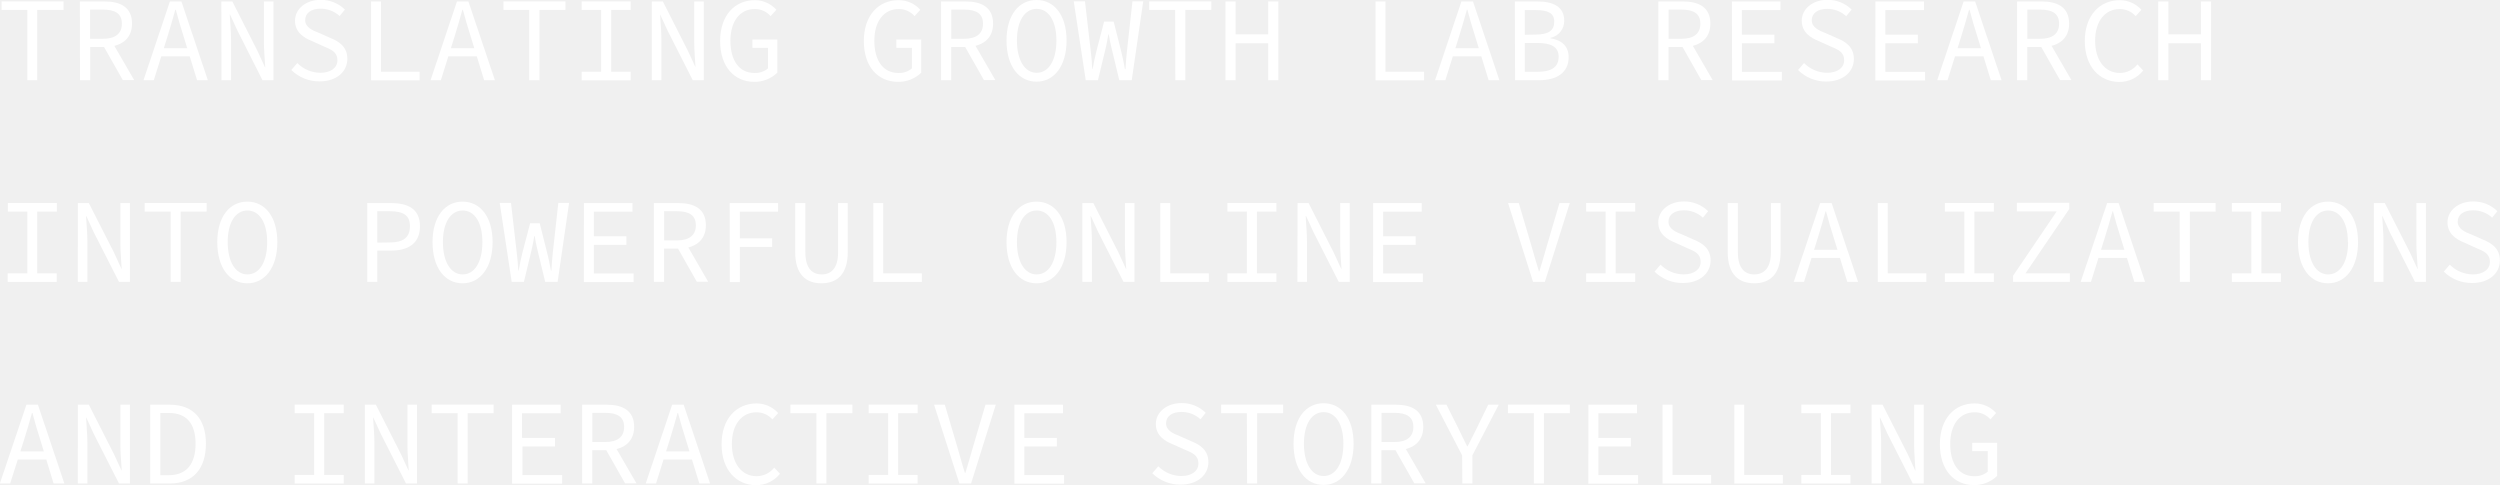
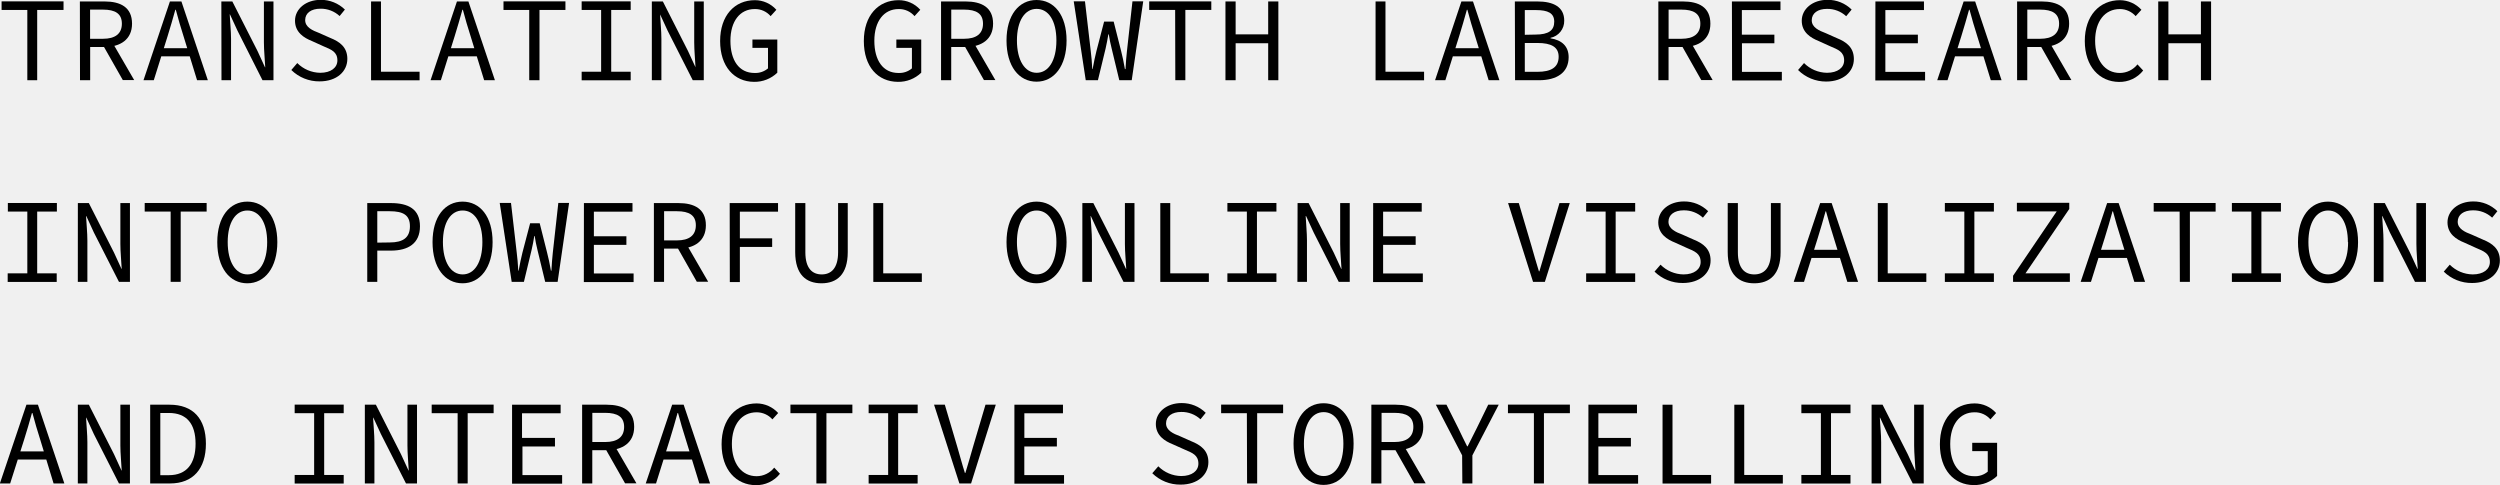
- <svg xmlns="http://www.w3.org/2000/svg" id="Layer_1" data-name="Layer 1" viewBox="0 0 582.78 113.04">
-   <defs>
-     <style>.cls-1{fill:#fff;}</style>
-   </defs>
-   <path class="cls-1" d="M382,515.76h-6v-2h14.44v2H384.3v16.38H382Z" transform="translate(-375.63 -513.44)" />
-   <path class="cls-1" d="M394.25,513.78H400c3.71,0,6.41,1.34,6.41,5.18,0,3.66-2.7,5.43-6.41,5.43h-3.35v7.75h-2.37Zm5.38,8.7c2.85,0,4.41-1.17,4.41-3.52s-1.56-3.28-4.41-3.28h-3v6.8Zm1.7,0,5.58,9.63h-2.65l-4.77-8.4Z" transform="translate(-375.63 -513.44)" />
-   <path class="cls-1" d="M415.24,513.78h2.68l6.16,18.36h-2.51l-3.15-10.24c-.64-2-1.25-4.06-1.81-6.19h-.11c-.59,2.13-1.17,4.14-1.81,6.19l-3.21,10.24h-2.4Zm-2.9,10.89h8.4v1.9h-8.4Z" transform="translate(-375.63 -513.44)" />
-   <path class="cls-1" d="M427.23,513.78h2.56l5.86,11.53,1.75,3.81h.06c-.08-1.82-.31-3.89-.31-5.82v-9.52h2.23v18.36h-2.56L431,520.61l-1.76-3.81h-.06c.09,1.88.31,3.84.31,5.74v9.6h-2.23Z" transform="translate(-375.63 -513.44)" />
-   <path class="cls-1" d="M443.54,529.76l1.39-1.62a7.68,7.68,0,0,0,5.35,2.27c2.51,0,4-1.21,4-2.89,0-2-1.42-2.52-3.26-3.3L448.33,523c-1.81-.72-3.93-2-3.93-4.73s2.51-4.87,6-4.87a8,8,0,0,1,5.63,2.27l-1.23,1.51a6.43,6.43,0,0,0-4.49-1.71c-2.12,0-3.54,1-3.54,2.66s1.7,2.41,3.26,3l2.57,1.14c2.26.9,4,2.19,4,4.9,0,2.92-2.45,5.24-6.47,5.24A9.24,9.24,0,0,1,443.54,529.76Z" transform="translate(-375.63 -513.44)" />
-   <path class="cls-1" d="M462.13,513.78h2.31v16.38h9v2H462.13Z" transform="translate(-375.63 -513.44)" />
-   <path class="cls-1" d="M482.15,513.78h2.67L491,532.14h-2.51l-3.15-10.24c-.64-2-1.25-4.06-1.81-6.19h-.11c-.59,2.13-1.17,4.14-1.81,6.19l-3.21,10.24H476Zm-2.9,10.89h8.39v1.9h-8.39Z" transform="translate(-375.63 -513.44)" />
-   <path class="cls-1" d="M499,515.76H493v-2h14.44v2h-6.05v16.38H499Z" transform="translate(-375.63 -513.44)" />
-   <path class="cls-1" d="M511.22,530.16h4.54v-14.4h-4.54v-2h11.43v2h-4.54v14.4h4.54v2H511.22Z" transform="translate(-375.63 -513.44)" />
-   <path class="cls-1" d="M527.58,513.78h2.57L536,525.31l1.76,3.81h0c-.08-1.82-.3-3.89-.3-5.82v-9.52h2.23v18.36h-2.57l-5.85-11.53-1.76-3.81h0c.08,1.88.3,3.84.3,5.74v9.6h-2.23Z" transform="translate(-375.63 -513.44)" />
-   <path class="cls-1" d="M543.5,523c0-5.94,3.37-9.52,8.11-9.52a6.72,6.72,0,0,1,5,2.24l-1.34,1.48a4.75,4.75,0,0,0-3.71-1.65c-3.43,0-5.66,2.83-5.66,7.39s2,7.51,5.61,7.51a4.52,4.52,0,0,0,3.15-1.07v-4.78h-3.63v-1.94h5.8v7.73a7.64,7.64,0,0,1-5.46,2.13C546.82,532.48,543.5,529,543.5,523Z" transform="translate(-375.63 -513.44)" />
-   <path class="cls-1" d="M577,523c0-5.94,3.37-9.52,8.11-9.52a6.72,6.72,0,0,1,5.05,2.24l-1.34,1.48a4.75,4.75,0,0,0-3.71-1.65c-3.42,0-5.66,2.83-5.66,7.39s2,7.51,5.61,7.51a4.52,4.52,0,0,0,3.15-1.07v-4.78h-3.63v-1.94h5.8v7.73a7.64,7.64,0,0,1-5.46,2.13C580.27,532.48,577,529,577,523Z" transform="translate(-375.63 -513.44)" />
-   <path class="cls-1" d="M595,513.78h5.71c3.71,0,6.42,1.34,6.42,5.18,0,3.66-2.71,5.43-6.42,5.43h-3.34v7.75H595Zm5.38,8.7c2.84,0,4.4-1.17,4.4-3.52s-1.56-3.28-4.4-3.28h-3v6.8Zm1.7,0,5.58,9.63H605l-4.77-8.4Z" transform="translate(-375.63 -513.44)" />
-   <path class="cls-1" d="M610.26,522.88c0-5.94,2.9-9.44,7-9.44s7,3.5,7,9.44-2.9,9.6-7,9.6S610.26,528.9,610.26,522.88Zm11.63,0c0-4.62-1.84-7.37-4.6-7.37s-4.6,2.75-4.6,7.37,1.84,7.53,4.6,7.53S621.89,527.58,621.89,522.88Z" transform="translate(-375.63 -513.44)" />
-   <path class="cls-1" d="M625.93,513.75h2.62l1.34,11.53c.17,1.54.28,2.44.36,4.26h.08c.34-1.82.53-2.72.9-4.23l1.78-6.83h2.23l1.73,6.83c.39,1.51.56,2.41.89,4.23H638c.11-1.82.17-2.72.34-4.23l1.28-11.56h2.51l-2.68,18.39h-2.9l-1.78-7.39c-.28-1.12-.5-2.18-.67-3.3H634c-.2,1.12-.37,2.18-.64,3.3l-1.79,7.39h-2.84Z" transform="translate(-375.63 -513.44)" />
-   <path class="cls-1" d="M649.57,515.76h-6.05v-2H658v2h-6.05v16.38h-2.34Z" transform="translate(-375.63 -513.44)" />
-   <path class="cls-1" d="M661.3,513.78h2.37v7.67h7.59v-7.67h2.37v18.36h-2.37v-8.62h-7.59v8.62H661.3Z" transform="translate(-375.63 -513.44)" />
-   <path class="cls-1" d="M696.29,513.78h2.31v16.38h9v2H696.29Z" transform="translate(-375.63 -513.44)" />
-   <path class="cls-1" d="M716.3,513.78H719l6.16,18.36h-2.51l-3.15-10.24c-.64-2-1.25-4.06-1.81-6.19h-.11c-.59,2.13-1.17,4.14-1.81,6.19l-3.21,10.24h-2.4Zm-2.9,10.89h8.4v1.9h-8.4Z" transform="translate(-375.63 -513.44)" />
-   <path class="cls-1" d="M728.76,513.78H734c3.74,0,6.27,1.26,6.27,4.48a4,4,0,0,1-3.2,4v.11c2.67.42,4.23,1.88,4.23,4.4,0,3.61-2.79,5.37-6.88,5.37h-5.61Zm4.8,7.72c3.12,0,4.38-1,4.38-3s-1.45-2.71-4.27-2.71h-2.59v5.76Zm.47,8.68c3.13,0,4.94-1,4.94-3.52,0-2.27-1.73-3.2-4.94-3.2h-2.95v6.72Z" transform="translate(-375.63 -513.44)" />
-   <path class="cls-1" d="M762.21,513.78h5.72c3.71,0,6.41,1.34,6.41,5.18,0,3.66-2.7,5.43-6.41,5.43h-3.34v7.75h-2.38Zm5.39,8.7c2.84,0,4.4-1.17,4.4-3.52s-1.56-3.28-4.4-3.28h-3v6.8Zm1.7,0,5.57,9.63h-2.65l-4.76-8.4Z" transform="translate(-375.63 -513.44)" />
-   <path class="cls-1" d="M779.36,513.78h11.32v2h-9v5.74h7.58v2H781.7v6.67H791v2h-11.6Z" transform="translate(-375.63 -513.44)" />
-   <path class="cls-1" d="M794.78,529.76l1.39-1.62a7.68,7.68,0,0,0,5.35,2.27c2.51,0,4-1.21,4-2.89,0-2-1.42-2.52-3.26-3.3L799.57,523c-1.81-.72-3.93-2-3.93-4.73s2.51-4.87,6-4.87a7.91,7.91,0,0,1,5.63,2.27L806,517.22a6.43,6.43,0,0,0-4.49-1.71c-2.12,0-3.54,1-3.54,2.66s1.7,2.41,3.26,3l2.56,1.14c2.26.9,4,2.19,4,4.9,0,2.92-2.46,5.24-6.47,5.24A9.22,9.22,0,0,1,794.78,529.76Z" transform="translate(-375.63 -513.44)" />
-   <path class="cls-1" d="M812.81,513.78h11.32v2h-9v5.74h7.58v2h-7.58v6.67h9.26v2h-11.6Z" transform="translate(-375.63 -513.44)" />
-   <path class="cls-1" d="M833.38,513.78h2.68l6.16,18.36h-2.51l-3.15-10.24c-.64-2-1.25-4.06-1.81-6.19h-.11c-.59,2.13-1.17,4.14-1.81,6.19l-3.21,10.24h-2.4Zm-2.9,10.89h8.4v1.9h-8.4Z" transform="translate(-375.63 -513.44)" />
-   <path class="cls-1" d="M845.84,513.78h5.72c3.71,0,6.41,1.34,6.41,5.18,0,3.66-2.7,5.43-6.41,5.43h-3.35v7.75h-2.37Zm5.38,8.7c2.85,0,4.41-1.17,4.41-3.52s-1.56-3.28-4.41-3.28h-3v6.8Zm1.7,0,5.58,9.63h-2.65l-4.77-8.4Z" transform="translate(-375.63 -513.44)" />
-   <path class="cls-1" d="M861.62,523c0-5.91,3.43-9.52,8.2-9.52a6.84,6.84,0,0,1,5,2.24l-1.34,1.48a4.93,4.93,0,0,0-3.68-1.65c-3.49,0-5.77,2.83-5.77,7.39s2.28,7.51,5.77,7.51a5.28,5.28,0,0,0,4.1-2l1.33,1.43a7,7,0,0,1-5.66,2.66C865.08,532.48,861.62,529,861.62,523Z" transform="translate(-375.63 -513.44)" />
-   <path class="cls-1" d="M878.74,513.78h2.37v7.67h7.58v-7.67h2.37v18.36h-2.37v-8.62h-7.58v8.62h-2.37Z" transform="translate(-375.63 -513.44)" />
-   <path class="cls-1" d="M377.42,577.16H382v-14.4h-4.54v-2h11.43v2H384.3v14.4h4.55v2H377.42Z" transform="translate(-375.63 -513.44)" />
-   <path class="cls-1" d="M393.78,560.78h2.56l5.86,11.53,1.75,3.81H404c-.08-1.82-.31-3.89-.31-5.82v-9.52h2.23v18.36h-2.56l-5.86-11.53-1.75-3.81h-.06c.09,1.88.31,3.84.31,5.74v9.6h-2.23Z" transform="translate(-375.63 -513.44)" />
-   <path class="cls-1" d="M415.41,562.76h-6.05v-2H423.8v2h-6.05v16.38h-2.34Z" transform="translate(-375.63 -513.44)" />
-   <path class="cls-1" d="M426.28,569.88c0-5.94,2.9-9.44,7-9.44s7,3.5,7,9.44-2.9,9.6-7,9.6S426.28,575.9,426.28,569.88Zm11.63,0c0-4.62-1.84-7.37-4.6-7.37s-4.6,2.75-4.6,7.37,1.84,7.53,4.6,7.53S437.91,574.58,437.91,569.88Z" transform="translate(-375.63 -513.44)" />
-   <path class="cls-1" d="M461.24,560.78h5.52c4,0,6.77,1.37,6.77,5.4s-2.76,5.68-6.77,5.68h-3.18v7.28h-2.34Zm5.24,9.18c3.18,0,4.71-1.18,4.71-3.78s-1.56-3.5-4.71-3.5h-2.9V570Z" transform="translate(-375.63 -513.44)" />
-   <path class="cls-1" d="M476.46,569.88c0-5.94,2.9-9.44,7-9.44s7,3.5,7,9.44-2.9,9.6-7,9.6S476.46,575.9,476.46,569.88Zm11.62,0c0-4.62-1.84-7.37-4.6-7.37s-4.6,2.75-4.6,7.37,1.84,7.53,4.6,7.53S488.08,574.58,488.08,569.88Z" transform="translate(-375.63 -513.44)" />
-   <path class="cls-1" d="M492.12,560.75h2.63l1.33,11.53c.17,1.54.28,2.44.37,4.26h.08c.33-1.82.53-2.72.89-4.23l1.79-6.83h2.23l1.72,6.83c.4,1.51.56,2.41.9,4.23h.11c.11-1.82.17-2.72.33-4.23l1.28-11.56h2.51l-2.67,18.39h-2.9l-1.79-7.39c-.27-1.12-.5-2.18-.66-3.3h-.09c-.19,1.12-.36,2.18-.64,3.3l-1.78,7.39h-2.85Z" transform="translate(-375.63 -513.44)" />
-   <path class="cls-1" d="M511.75,560.78h11.32v2h-9v5.74h7.58v2h-7.58v6.67h9.26v2h-11.6Z" transform="translate(-375.63 -513.44)" />
-   <path class="cls-1" d="M528.06,560.78h5.71c3.71,0,6.41,1.34,6.41,5.18,0,3.66-2.7,5.43-6.41,5.43h-3.34v7.75h-2.37Zm5.38,8.7c2.84,0,4.4-1.17,4.4-3.52s-1.56-3.28-4.4-3.28h-3v6.8Zm1.7,0,5.57,9.63h-2.65l-4.76-8.4Z" transform="translate(-375.63 -513.44)" />
-   <path class="cls-1" d="M545.73,560.78H557v2h-8.9V569h7.53v2h-7.53v8.2h-2.34Z" transform="translate(-375.63 -513.44)" />
-   <path class="cls-1" d="M561,572.2V560.78h2.37v11.48c0,3.78,1.65,5.15,3.82,5.15S571,576,571,572.26V560.78h2.25V572.2c0,5.26-2.56,7.28-6.13,7.28S561,577.46,561,572.2Z" transform="translate(-375.63 -513.44)" />
-   <path class="cls-1" d="M579.21,560.78h2.31v16.38h9v2H579.21Z" transform="translate(-375.63 -513.44)" />
-   <path class="cls-1" d="M610.26,569.88c0-5.94,2.9-9.44,7-9.44s7,3.5,7,9.44-2.9,9.6-7,9.6S610.26,575.9,610.26,569.88Zm11.63,0c0-4.62-1.84-7.37-4.6-7.37s-4.6,2.75-4.6,7.37,1.84,7.53,4.6,7.53S621.89,574.58,621.89,569.88Z" transform="translate(-375.63 -513.44)" />
-   <path class="cls-1" d="M627.94,560.78h2.56l5.86,11.53,1.75,3.81h.06c-.09-1.82-.31-3.89-.31-5.82v-9.52h2.23v18.36h-2.56l-5.86-11.53-1.75-3.81h-.06c.08,1.88.31,3.84.31,5.74v9.6h-2.23Z" transform="translate(-375.63 -513.44)" />
-   <path class="cls-1" d="M646.11,560.78h2.32v16.38h9v2H646.11Z" transform="translate(-375.63 -513.44)" />
-   <path class="cls-1" d="M661.75,577.16h4.54v-14.4h-4.54v-2h11.43v2h-4.54v14.4h4.54v2H661.75Z" transform="translate(-375.63 -513.44)" />
-   <path class="cls-1" d="M678.11,560.78h2.57l5.85,11.53,1.76,3.81h.06c-.09-1.82-.31-3.89-.31-5.82v-9.52h2.23v18.36H687.7l-5.85-11.53-1.76-3.81H680c.08,1.88.3,3.84.3,5.74v9.6h-2.23Z" transform="translate(-375.63 -513.44)" />
-   <path class="cls-1" d="M695.73,560.78h11.32v2h-9v5.74h7.59v2h-7.59v6.67h9.26v2h-11.6Z" transform="translate(-375.63 -513.44)" />
-   <path class="cls-1" d="M727.18,560.78h2.5l2.93,9.91c.64,2.15,1.09,3.92,1.76,6h.11c.67-2.13,1.14-3.9,1.76-6l2.92-9.91h2.4l-5.8,18.36H733Z" transform="translate(-375.63 -513.44)" />
-   <path class="cls-1" d="M745.38,577.16h4.54v-14.4h-4.54v-2h11.43v2h-4.55v14.4h4.55v2H745.38Z" transform="translate(-375.63 -513.44)" />
-   <path class="cls-1" d="M761.32,576.76l1.4-1.62a7.68,7.68,0,0,0,5.35,2.27c2.51,0,4-1.21,4-2.89,0-2-1.42-2.52-3.26-3.3L766.12,570c-1.81-.72-3.93-2-3.93-4.73s2.51-4.87,6-4.87a7.93,7.93,0,0,1,5.63,2.27l-1.22,1.51a6.45,6.45,0,0,0-4.49-1.71c-2.12,0-3.54,1-3.54,2.66s1.7,2.41,3.26,3l2.56,1.14c2.26.9,4,2.19,4,4.9,0,2.92-2.46,5.24-6.47,5.24A9.26,9.26,0,0,1,761.32,576.76Z" transform="translate(-375.63 -513.44)" />
-   <path class="cls-1" d="M778.38,572.2V560.78h2.37v11.48c0,3.78,1.65,5.15,3.82,5.15s3.88-1.37,3.88-5.15V560.78h2.26V572.2c0,5.26-2.57,7.28-6.14,7.28S778.38,577.46,778.38,572.2Z" transform="translate(-375.63 -513.44)" />
-   <path class="cls-1" d="M799.93,560.78h2.68l6.16,18.36h-2.51l-3.15-10.24c-.64-2-1.25-4.06-1.81-6.19h-.11c-.59,2.13-1.17,4.14-1.81,6.19l-3.21,10.24h-2.4ZM797,571.67h8.39v1.9H797Z" transform="translate(-375.63 -513.44)" />
-   <path class="cls-1" d="M813.37,560.78h2.31v16.38h9v2H813.37Z" transform="translate(-375.63 -513.44)" />
-   <path class="cls-1" d="M829,577.16h4.54v-14.4H829v-2h11.43v2h-4.55v14.4h4.55v2H829Z" transform="translate(-375.63 -513.44)" />
-   <path class="cls-1" d="M844.9,577.72l10.17-15h-9.28v-2H858v1.43l-10.2,15h10.34v2H844.9Z" transform="translate(-375.63 -513.44)" />
-   <path class="cls-1" d="M866.83,560.78h2.68l6.16,18.36h-2.51L870,568.9c-.64-2-1.25-4.06-1.81-6.19h-.11c-.59,2.13-1.17,4.14-1.81,6.19l-3.21,10.24h-2.4Zm-2.89,10.89h8.39v1.9h-8.39Z" transform="translate(-375.63 -513.44)" />
-   <path class="cls-1" d="M883.73,562.76h-6.05v-2h14.44v2h-6v16.38h-2.34Z" transform="translate(-375.63 -513.44)" />
-   <path class="cls-1" d="M895.91,577.16h4.54v-14.4h-4.54v-2h11.43v2h-4.55v14.4h4.55v2H895.91Z" transform="translate(-375.63 -513.44)" />
-   <path class="cls-1" d="M911.32,569.88c0-5.94,2.9-9.44,7-9.44s7,3.5,7,9.44-2.91,9.6-7,9.6S911.32,575.9,911.32,569.88Zm11.63,0c0-4.62-1.84-7.37-4.6-7.37s-4.6,2.75-4.6,7.37,1.84,7.53,4.6,7.53S923,574.58,923,569.88Z" transform="translate(-375.63 -513.44)" />
-   <path class="cls-1" d="M929,560.78h2.56l5.86,11.53,1.75,3.81h.06c-.09-1.82-.31-3.89-.31-5.82v-9.52h2.23v18.36h-2.56l-5.86-11.53L931,563.8h-.06c.08,1.88.31,3.84.31,5.74v9.6H929Z" transform="translate(-375.63 -513.44)" />
-   <path class="cls-1" d="M945.3,576.76l1.4-1.62a7.68,7.68,0,0,0,5.35,2.27c2.51,0,4-1.21,4-2.89,0-2-1.42-2.52-3.26-3.3L950.1,570c-1.81-.72-3.93-2-3.93-4.73s2.51-4.87,6-4.87a7.91,7.91,0,0,1,5.63,2.27l-1.22,1.51a6.45,6.45,0,0,0-4.49-1.71c-2.12,0-3.54,1-3.54,2.66s1.7,2.41,3.26,3l2.57,1.14c2.25.9,4,2.19,4,4.9,0,2.92-2.45,5.24-6.47,5.24A9.26,9.26,0,0,1,945.3,576.76Z" transform="translate(-375.63 -513.44)" />
-   <path class="cls-1" d="M381.79,607.78h2.68l6.16,18.36h-2.51L385,615.9c-.64-2-1.25-4.06-1.81-6.19h-.11c-.59,2.13-1.17,4.14-1.82,6.19L378,626.14h-2.4Zm-2.9,10.89h8.39v1.9h-8.39Z" transform="translate(-375.63 -513.44)" />
-   <path class="cls-1" d="M393.78,607.78h2.56l5.86,11.53,1.75,3.81H404c-.08-1.82-.31-3.89-.31-5.82v-9.52h2.23v18.36h-2.56l-5.86-11.53-1.75-3.81h-.06c.09,1.88.31,3.84.31,5.74v9.6h-2.23Z" transform="translate(-375.63 -513.44)" />
-   <path class="cls-1" d="M410.64,607.78h4.52c5.49,0,8.47,3.27,8.47,9.1s-3,9.26-8.36,9.26h-4.63ZM415,624.21c4.16,0,6.22-2.69,6.22-7.33s-2.06-7.17-6.22-7.17h-2v14.5Z" transform="translate(-375.63 -513.44)" />
-   <path class="cls-1" d="M444.32,624.16h4.54v-14.4h-4.54v-2h11.43v2H451.2v14.4h4.55v2H444.32Z" transform="translate(-375.63 -513.44)" />
-   <path class="cls-1" d="M460.68,607.78h2.57l5.85,11.53,1.76,3.81h.05c-.08-1.82-.3-3.89-.3-5.82v-9.52h2.23v18.36h-2.57l-5.85-11.53-1.76-3.81h-.06c.09,1.88.31,3.84.31,5.74v9.6h-2.23Z" transform="translate(-375.63 -513.44)" />
-   <path class="cls-1" d="M482.31,609.76h-6.05v-2H490.7v2h-6.05v16.38h-2.34Z" transform="translate(-375.63 -513.44)" />
-   <path class="cls-1" d="M495,607.78h11.32v2h-9v5.74H505v2h-7.58v6.67h9.25v2H495Z" transform="translate(-375.63 -513.44)" />
-   <path class="cls-1" d="M511.33,607.78h5.72c3.7,0,6.41,1.34,6.41,5.18,0,3.66-2.71,5.43-6.41,5.43H513.7v7.75h-2.37Zm5.38,8.7c2.85,0,4.41-1.17,4.41-3.52s-1.56-3.28-4.41-3.28h-3v6.8Zm1.7,0,5.58,9.63h-2.65l-4.77-8.4Z" transform="translate(-375.63 -513.44)" />
-   <path class="cls-1" d="M532.32,607.78H535l6.16,18.36h-2.51L535.5,615.9c-.64-2-1.25-4.06-1.81-6.19h-.11c-.59,2.13-1.17,4.14-1.81,6.19l-3.21,10.24h-2.4Zm-2.9,10.89h8.39v1.9h-8.39Z" transform="translate(-375.63 -513.44)" />
-   <path class="cls-1" d="M543.84,617c0-5.91,3.42-9.52,8.19-9.52a6.84,6.84,0,0,1,5,2.24l-1.34,1.48a4.93,4.93,0,0,0-3.68-1.65c-3.48,0-5.77,2.83-5.77,7.39s2.29,7.51,5.77,7.51a5.26,5.26,0,0,0,4.1-2l1.34,1.43a7.06,7.06,0,0,1-5.66,2.66C547.29,626.48,543.84,623,543.84,617Z" transform="translate(-375.63 -513.44)" />
-   <path class="cls-1" d="M565.94,609.76h-6.05v-2h14.44v2h-6.05v16.38h-2.34Z" transform="translate(-375.63 -513.44)" />
-   <path class="cls-1" d="M578.12,624.16h4.55v-14.4h-4.55v-2h11.43v2H585v14.4h4.54v2H578.12Z" transform="translate(-375.63 -513.44)" />
-   <path class="cls-1" d="M593.37,607.78h2.51l2.93,9.91c.64,2.15,1.08,3.92,1.75,6h.11c.67-2.13,1.15-3.9,1.76-6l2.93-9.91h2.4L602,626.14h-2.73Z" transform="translate(-375.63 -513.44)" />
-   <path class="cls-1" d="M612.1,607.78h11.32v2h-9v5.74H622v2h-7.59v6.67h9.26v2H612.1Z" transform="translate(-375.63 -513.44)" />
-   <path class="cls-1" d="M644.24,623.76l1.4-1.62a7.68,7.68,0,0,0,5.35,2.27c2.51,0,4-1.21,4-2.89,0-2-1.42-2.52-3.26-3.3L649,617c-1.81-.72-3.93-2-3.93-4.73s2.51-4.87,6-4.87a7.91,7.91,0,0,1,5.63,2.27l-1.22,1.51a6.45,6.45,0,0,0-4.49-1.71c-2.12,0-3.54,1-3.54,2.66s1.7,2.41,3.26,3l2.56,1.14c2.26.9,4.05,2.19,4.05,4.9,0,2.92-2.46,5.24-6.47,5.24A9.26,9.26,0,0,1,644.24,623.76Z" transform="translate(-375.63 -513.44)" />
-   <path class="cls-1" d="M666.29,609.76h-6v-2h14.45v2h-6.05v16.38h-2.35Z" transform="translate(-375.63 -513.44)" />
-   <path class="cls-1" d="M677.17,616.88c0-5.94,2.89-9.44,7-9.44s7,3.5,7,9.44-2.9,9.6-7,9.6S677.17,622.9,677.17,616.88Zm11.62,0c0-4.62-1.84-7.37-4.6-7.37s-4.6,2.75-4.6,7.37,1.84,7.53,4.6,7.53S688.79,621.58,688.79,616.88Z" transform="translate(-375.63 -513.44)" />
-   <path class="cls-1" d="M695.31,607.78H701c3.71,0,6.41,1.34,6.41,5.18,0,3.66-2.7,5.43-6.41,5.43h-3.35v7.75h-2.37Zm5.38,8.7c2.85,0,4.41-1.17,4.41-3.52s-1.56-3.28-4.41-3.28h-3v6.8Zm1.7,0,5.58,9.63h-2.65l-4.77-8.4Z" transform="translate(-375.63 -513.44)" />
-   <path class="cls-1" d="M716.47,619.59l-6.13-11.81h2.48l2.73,5.43c.7,1.43,1.34,2.83,2.09,4.28h.11c.73-1.45,1.45-2.85,2.15-4.28l2.65-5.43H725l-6.14,11.81v6.55h-2.34Z" transform="translate(-375.63 -513.44)" />
-   <path class="cls-1" d="M733.2,609.76h-6.05v-2h14.44v2h-6.05v16.38H733.2Z" transform="translate(-375.63 -513.44)" />
-   <path class="cls-1" d="M745.91,607.78h11.32v2h-9v5.74h7.58v2h-7.58v6.67h9.26v2h-11.6Z" transform="translate(-375.63 -513.44)" />
-   <path class="cls-1" d="M763.19,607.78h2.32v16.38h9v2H763.19Z" transform="translate(-375.63 -513.44)" />
-   <path class="cls-1" d="M779.92,607.78h2.31v16.38h9v2H779.92Z" transform="translate(-375.63 -513.44)" />
-   <path class="cls-1" d="M795.55,624.16h4.55v-14.4h-4.55v-2H807v2h-4.54v14.4H807v2H795.55Z" transform="translate(-375.63 -513.44)" />
-   <path class="cls-1" d="M811.92,607.78h2.56l5.86,11.53,1.75,3.81h.06c-.08-1.82-.31-3.89-.31-5.82v-9.52h2.23v18.36h-2.56l-5.86-11.53-1.75-3.81h-.06c.09,1.88.31,3.84.31,5.74v9.6h-2.23Z" transform="translate(-375.63 -513.44)" />
-   <path class="cls-1" d="M827.84,617c0-5.94,3.37-9.52,8.11-9.52a6.71,6.71,0,0,1,5,2.24l-1.33,1.48a4.77,4.77,0,0,0-3.71-1.65c-3.43,0-5.66,2.83-5.66,7.39s2,7.51,5.6,7.51a4.52,4.52,0,0,0,3.15-1.07v-4.78h-3.62v-1.94h5.8v7.73a7.68,7.68,0,0,1-5.47,2.13C831.15,626.48,827.84,623,827.84,617Z" transform="translate(-375.63 -513.44)" />
+ <svg xmlns="http://www.w3.org/2000/svg" viewBox="0 0 582.78 113.04">
+   <path d="M382,515.76h-6v-2h14.44v2H384.3v16.38H382Z" transform="translate(-375.63 -513.44)" />
+   <path d="M394.25,513.78H400c3.71,0,6.41,1.34,6.41,5.18,0,3.66-2.7,5.43-6.41,5.43h-3.35v7.75h-2.37Zm5.38,8.7c2.85,0,4.41-1.17,4.41-3.52s-1.56-3.28-4.41-3.28h-3v6.8Zm1.7,0,5.58,9.63h-2.65l-4.77-8.4Z" transform="translate(-375.63 -513.44)" />
+   <path d="M415.24,513.78h2.68l6.16,18.36h-2.51l-3.15-10.24c-.64-2-1.25-4.06-1.81-6.19h-.11c-.59,2.13-1.17,4.14-1.81,6.19l-3.21,10.24h-2.4Zm-2.9,10.89h8.4v1.9h-8.4Z" transform="translate(-375.63 -513.44)" />
+   <path d="M427.23,513.78h2.56l5.86,11.53,1.75,3.81h.06c-.08-1.82-.31-3.89-.31-5.82v-9.52h2.23v18.36h-2.56L431,520.61l-1.76-3.81h-.06c.09,1.88.31,3.84.31,5.74v9.6h-2.23Z" transform="translate(-375.63 -513.44)" />
+   <path d="M443.54,529.76l1.39-1.62a7.68,7.68,0,0,0,5.35,2.27c2.51,0,4-1.21,4-2.89,0-2-1.42-2.52-3.26-3.3L448.33,523c-1.81-.72-3.93-2-3.93-4.73s2.51-4.87,6-4.87a8,8,0,0,1,5.63,2.27l-1.23,1.51a6.43,6.43,0,0,0-4.49-1.71c-2.12,0-3.54,1-3.54,2.66s1.7,2.41,3.26,3l2.57,1.14c2.26.9,4,2.19,4,4.9,0,2.92-2.45,5.24-6.47,5.24A9.24,9.24,0,0,1,443.54,529.76Z" transform="translate(-375.63 -513.44)" />
+   <path d="M462.13,513.78h2.31v16.38h9v2H462.13Z" transform="translate(-375.63 -513.44)" />
+   <path d="M482.15,513.78h2.67L491,532.14h-2.51l-3.15-10.24c-.64-2-1.25-4.06-1.81-6.19h-.11c-.59,2.13-1.17,4.14-1.81,6.19l-3.21,10.24H476Zm-2.9,10.89h8.39v1.9h-8.39Z" transform="translate(-375.63 -513.44)" />
+   <path d="M499,515.76H493v-2h14.44v2h-6.05v16.38H499Z" transform="translate(-375.63 -513.44)" />
+   <path d="M511.22,530.16h4.54v-14.4h-4.54v-2h11.43v2h-4.54v14.4h4.54v2H511.22Z" transform="translate(-375.63 -513.44)" />
+   <path d="M527.58,513.78h2.57L536,525.31l1.76,3.81h0c-.08-1.82-.3-3.89-.3-5.82v-9.52h2.23v18.36h-2.57l-5.85-11.53-1.76-3.81h0c.08,1.88.3,3.84.3,5.74v9.6h-2.23Z" transform="translate(-375.63 -513.44)" />
+   <path d="M543.5,523c0-5.94,3.37-9.52,8.11-9.52a6.72,6.72,0,0,1,5,2.24l-1.34,1.48a4.75,4.75,0,0,0-3.71-1.65c-3.43,0-5.66,2.83-5.66,7.39s2,7.51,5.61,7.51a4.52,4.52,0,0,0,3.15-1.07v-4.78h-3.63v-1.94h5.8v7.73a7.64,7.64,0,0,1-5.46,2.13C546.82,532.48,543.5,529,543.5,523Z" transform="translate(-375.63 -513.44)" />
+   <path d="M577,523c0-5.94,3.37-9.52,8.11-9.52a6.72,6.72,0,0,1,5.05,2.24l-1.34,1.48a4.75,4.75,0,0,0-3.71-1.65c-3.42,0-5.66,2.83-5.66,7.39s2,7.51,5.61,7.51a4.52,4.52,0,0,0,3.15-1.07v-4.78h-3.63v-1.94h5.8v7.73a7.64,7.64,0,0,1-5.46,2.13C580.27,532.48,577,529,577,523Z" transform="translate(-375.63 -513.44)" />
+   <path d="M595,513.78h5.71c3.71,0,6.42,1.34,6.42,5.18,0,3.66-2.71,5.43-6.42,5.43h-3.34v7.75H595Zm5.38,8.7c2.84,0,4.4-1.17,4.4-3.52s-1.56-3.28-4.4-3.28h-3v6.8Zm1.7,0,5.58,9.63H605l-4.77-8.4Z" transform="translate(-375.63 -513.44)" />
+   <path d="M610.26,522.88c0-5.94,2.9-9.44,7-9.44s7,3.5,7,9.44-2.9,9.6-7,9.6S610.26,528.9,610.26,522.88Zm11.63,0c0-4.62-1.84-7.37-4.6-7.37s-4.6,2.75-4.6,7.37,1.84,7.53,4.6,7.53S621.89,527.58,621.89,522.88Z" transform="translate(-375.63 -513.44)" />
+   <path d="M625.93,513.75h2.62l1.34,11.53c.17,1.54.28,2.44.36,4.26h.08c.34-1.82.53-2.72.9-4.23l1.78-6.83h2.23l1.73,6.83c.39,1.51.56,2.41.89,4.23H638c.11-1.82.17-2.72.34-4.23l1.28-11.56h2.51l-2.68,18.39h-2.9l-1.78-7.39c-.28-1.12-.5-2.18-.67-3.3H634c-.2,1.12-.37,2.18-.64,3.3l-1.79,7.39h-2.84Z" transform="translate(-375.63 -513.44)" />
+   <path d="M649.57,515.76h-6.05v-2H658v2h-6.05v16.38h-2.34Z" transform="translate(-375.63 -513.44)" />
+   <path d="M661.3,513.78h2.37v7.67h7.59v-7.67h2.37v18.36h-2.37v-8.62h-7.59v8.62H661.3Z" transform="translate(-375.63 -513.44)" />
+   <path d="M696.29,513.78h2.31v16.38h9v2H696.29Z" transform="translate(-375.63 -513.44)" />
+   <path d="M716.3,513.78H719l6.16,18.36h-2.51l-3.15-10.24c-.64-2-1.25-4.06-1.81-6.19h-.11c-.59,2.13-1.17,4.14-1.81,6.19l-3.21,10.24h-2.4Zm-2.9,10.89h8.4v1.9h-8.4Z" transform="translate(-375.63 -513.44)" />
+   <path d="M728.76,513.78H734c3.74,0,6.27,1.26,6.27,4.48a4,4,0,0,1-3.2,4v.11c2.67.42,4.23,1.88,4.23,4.4,0,3.61-2.79,5.37-6.88,5.37h-5.61Zm4.8,7.72c3.12,0,4.38-1,4.38-3s-1.45-2.71-4.27-2.71h-2.59v5.76Zm.47,8.68c3.13,0,4.94-1,4.94-3.52,0-2.27-1.73-3.2-4.94-3.2h-2.95v6.72Z" transform="translate(-375.63 -513.44)" />
+   <path d="M762.21,513.78h5.72c3.71,0,6.41,1.34,6.41,5.18,0,3.66-2.7,5.43-6.41,5.43h-3.34v7.75h-2.38Zm5.39,8.7c2.84,0,4.4-1.17,4.4-3.52s-1.56-3.28-4.4-3.28h-3v6.8Zm1.7,0,5.57,9.63h-2.65l-4.76-8.4Z" transform="translate(-375.63 -513.44)" />
+   <path d="M779.36,513.78h11.32v2h-9v5.74h7.58v2H781.7v6.67H791v2h-11.6Z" transform="translate(-375.63 -513.44)" />
+   <path d="M794.78,529.76l1.39-1.62a7.68,7.68,0,0,0,5.35,2.27c2.51,0,4-1.21,4-2.89,0-2-1.42-2.52-3.26-3.3L799.57,523c-1.81-.72-3.93-2-3.93-4.73s2.51-4.87,6-4.87a7.91,7.91,0,0,1,5.63,2.27L806,517.22a6.43,6.43,0,0,0-4.49-1.71c-2.12,0-3.54,1-3.54,2.66s1.7,2.41,3.26,3l2.56,1.14c2.26.9,4,2.19,4,4.9,0,2.92-2.46,5.24-6.47,5.24A9.22,9.22,0,0,1,794.78,529.76Z" transform="translate(-375.63 -513.44)" />
+   <path d="M812.81,513.78h11.32v2h-9v5.74h7.58v2h-7.58v6.67h9.26v2h-11.6Z" transform="translate(-375.63 -513.44)" />
+   <path d="M833.38,513.78h2.68l6.16,18.36h-2.51l-3.15-10.24c-.64-2-1.25-4.06-1.81-6.19h-.11c-.59,2.13-1.17,4.14-1.81,6.19l-3.21,10.24h-2.4Zm-2.9,10.89h8.4v1.9h-8.4Z" transform="translate(-375.63 -513.44)" />
+   <path d="M845.84,513.78h5.72c3.71,0,6.41,1.34,6.41,5.18,0,3.66-2.7,5.43-6.41,5.43h-3.35v7.75h-2.37Zm5.38,8.7c2.85,0,4.41-1.17,4.41-3.52s-1.56-3.28-4.41-3.28h-3v6.8Zm1.7,0,5.58,9.63h-2.65l-4.77-8.4Z" transform="translate(-375.63 -513.44)" />
+   <path d="M861.62,523c0-5.91,3.43-9.52,8.2-9.52a6.84,6.84,0,0,1,5,2.24l-1.34,1.48a4.93,4.93,0,0,0-3.68-1.65c-3.49,0-5.77,2.83-5.77,7.39s2.28,7.51,5.77,7.51a5.28,5.28,0,0,0,4.1-2l1.33,1.43a7,7,0,0,1-5.66,2.66C865.08,532.48,861.62,529,861.62,523Z" transform="translate(-375.63 -513.44)" />
+   <path d="M878.74,513.78h2.37v7.67h7.58v-7.67h2.37v18.36h-2.37v-8.62h-7.58v8.62h-2.37Z" transform="translate(-375.63 -513.44)" />
+   <path d="M377.42,577.16H382v-14.4h-4.54v-2h11.43v2H384.3v14.4h4.55v2H377.42Z" transform="translate(-375.63 -513.44)" />
+   <path d="M393.78,560.78h2.56l5.86,11.53,1.75,3.81H404c-.08-1.82-.31-3.89-.31-5.82v-9.52h2.23v18.36h-2.56l-5.86-11.53-1.75-3.81h-.06c.09,1.88.31,3.84.31,5.74v9.6h-2.23Z" transform="translate(-375.63 -513.44)" />
+   <path d="M415.41,562.76h-6.05v-2H423.8v2h-6.05v16.38h-2.34Z" transform="translate(-375.63 -513.44)" />
+   <path d="M426.28,569.88c0-5.94,2.9-9.44,7-9.44s7,3.5,7,9.44-2.9,9.6-7,9.6S426.28,575.9,426.28,569.88Zm11.63,0c0-4.62-1.84-7.37-4.6-7.37s-4.6,2.75-4.6,7.37,1.84,7.53,4.6,7.53S437.91,574.58,437.91,569.88Z" transform="translate(-375.63 -513.44)" />
+   <path d="M461.24,560.78h5.52c4,0,6.77,1.37,6.77,5.4s-2.76,5.68-6.77,5.68h-3.18v7.28h-2.34Zm5.24,9.18c3.18,0,4.71-1.18,4.71-3.78s-1.56-3.5-4.71-3.5h-2.9V570Z" transform="translate(-375.63 -513.44)" />
+   <path d="M476.46,569.88c0-5.94,2.9-9.44,7-9.44s7,3.5,7,9.44-2.9,9.6-7,9.6S476.46,575.9,476.46,569.88Zm11.62,0c0-4.62-1.84-7.37-4.6-7.37s-4.6,2.75-4.6,7.37,1.84,7.53,4.6,7.53S488.08,574.58,488.08,569.88Z" transform="translate(-375.63 -513.44)" />
+   <path d="M492.12,560.75h2.63l1.33,11.53c.17,1.54.28,2.44.37,4.26h.08c.33-1.82.53-2.72.89-4.23l1.79-6.83h2.23l1.72,6.83c.4,1.51.56,2.41.9,4.23h.11c.11-1.82.17-2.72.33-4.23l1.28-11.56h2.51l-2.67,18.39h-2.9l-1.79-7.39c-.27-1.12-.5-2.18-.66-3.3h-.09c-.19,1.12-.36,2.18-.64,3.3l-1.78,7.39h-2.85Z" transform="translate(-375.63 -513.44)" />
+   <path d="M511.75,560.78h11.32v2h-9v5.74h7.58v2h-7.58v6.67h9.26v2h-11.6Z" transform="translate(-375.63 -513.44)" />
+   <path d="M528.06,560.78h5.71c3.71,0,6.41,1.34,6.41,5.18,0,3.66-2.7,5.43-6.41,5.43h-3.34v7.75h-2.37Zm5.38,8.7c2.84,0,4.4-1.17,4.4-3.52s-1.56-3.28-4.4-3.28h-3v6.8Zm1.7,0,5.57,9.63h-2.65l-4.76-8.4Z" transform="translate(-375.63 -513.44)" />
+   <path d="M545.73,560.78H557v2h-8.9V569h7.53v2h-7.53v8.2h-2.34Z" transform="translate(-375.63 -513.44)" />
+   <path d="M561,572.2V560.78h2.37v11.48c0,3.78,1.65,5.15,3.82,5.15S571,576,571,572.26V560.78h2.25V572.2c0,5.26-2.56,7.28-6.13,7.28S561,577.46,561,572.2Z" transform="translate(-375.63 -513.44)" />
+   <path d="M579.21,560.78h2.31v16.38h9v2H579.21Z" transform="translate(-375.63 -513.44)" />
+   <path d="M610.26,569.88c0-5.94,2.9-9.44,7-9.44s7,3.5,7,9.44-2.9,9.6-7,9.6S610.26,575.9,610.26,569.88Zm11.63,0c0-4.62-1.84-7.37-4.6-7.37s-4.6,2.75-4.6,7.37,1.84,7.53,4.6,7.53S621.89,574.58,621.89,569.88Z" transform="translate(-375.63 -513.44)" />
+   <path d="M627.94,560.78h2.56l5.86,11.53,1.75,3.81h.06c-.09-1.82-.31-3.89-.31-5.82v-9.52h2.23v18.36h-2.56l-5.86-11.53-1.75-3.81h-.06c.08,1.88.31,3.84.31,5.74v9.6h-2.23Z" transform="translate(-375.63 -513.44)" />
+   <path d="M646.11,560.78h2.32v16.38h9v2H646.11Z" transform="translate(-375.63 -513.44)" />
+   <path d="M661.75,577.16h4.54v-14.4h-4.54v-2h11.43v2h-4.54v14.4h4.54v2H661.75Z" transform="translate(-375.63 -513.44)" />
+   <path d="M678.11,560.78h2.57l5.85,11.53,1.76,3.81h.06c-.09-1.82-.31-3.89-.31-5.82v-9.52h2.23v18.36H687.7l-5.85-11.53-1.76-3.81H680c.08,1.88.3,3.84.3,5.74v9.6h-2.23Z" transform="translate(-375.63 -513.44)" />
+   <path d="M695.73,560.78h11.32v2h-9v5.74h7.59v2h-7.59v6.67h9.26v2h-11.6Z" transform="translate(-375.63 -513.44)" />
+   <path d="M727.18,560.78h2.5l2.93,9.91c.64,2.15,1.09,3.92,1.76,6h.11c.67-2.13,1.14-3.9,1.76-6l2.92-9.91h2.4l-5.8,18.36H733Z" transform="translate(-375.63 -513.44)" />
+   <path d="M745.38,577.16h4.54v-14.4h-4.54v-2h11.43v2h-4.55v14.4h4.55v2H745.38Z" transform="translate(-375.63 -513.44)" />
+   <path d="M761.32,576.76l1.4-1.62a7.68,7.68,0,0,0,5.35,2.27c2.51,0,4-1.21,4-2.89,0-2-1.42-2.52-3.26-3.3L766.12,570c-1.81-.72-3.93-2-3.93-4.73s2.51-4.87,6-4.87a7.93,7.93,0,0,1,5.63,2.27l-1.22,1.51a6.45,6.45,0,0,0-4.49-1.71c-2.12,0-3.54,1-3.54,2.66s1.7,2.41,3.26,3l2.56,1.14c2.26.9,4,2.19,4,4.9,0,2.92-2.46,5.24-6.47,5.24A9.26,9.26,0,0,1,761.32,576.76Z" transform="translate(-375.63 -513.44)" />
+   <path d="M778.38,572.2V560.78h2.37v11.48c0,3.78,1.65,5.15,3.82,5.15s3.88-1.37,3.88-5.15V560.78h2.26V572.2c0,5.26-2.57,7.28-6.14,7.28S778.38,577.46,778.38,572.2Z" transform="translate(-375.63 -513.44)" />
+   <path d="M799.93,560.78h2.68l6.16,18.36h-2.51l-3.15-10.24c-.64-2-1.25-4.06-1.81-6.19h-.11c-.59,2.13-1.17,4.14-1.81,6.19l-3.21,10.24h-2.4ZM797,571.67h8.39v1.9H797Z" transform="translate(-375.63 -513.44)" />
+   <path d="M813.37,560.78h2.31v16.38h9v2H813.37Z" transform="translate(-375.63 -513.44)" />
+   <path d="M829,577.16h4.54v-14.4H829v-2h11.43v2h-4.55v14.4h4.55v2H829Z" transform="translate(-375.63 -513.44)" />
+   <path d="M844.9,577.72l10.17-15h-9.28v-2H858v1.43l-10.2,15h10.34v2H844.9Z" transform="translate(-375.63 -513.44)" />
+   <path d="M866.83,560.78h2.68l6.16,18.36h-2.51L870,568.9c-.64-2-1.25-4.06-1.81-6.19h-.11c-.59,2.13-1.17,4.14-1.81,6.19l-3.21,10.24h-2.4Zm-2.89,10.89h8.39v1.9h-8.39Z" transform="translate(-375.63 -513.44)" />
+   <path d="M883.73,562.76h-6.05v-2h14.44v2h-6v16.38h-2.34Z" transform="translate(-375.63 -513.44)" />
+   <path d="M895.91,577.16h4.54v-14.4h-4.54v-2h11.43v2h-4.55v14.4h4.55v2H895.91Z" transform="translate(-375.63 -513.44)" />
+   <path d="M911.32,569.88c0-5.94,2.9-9.44,7-9.44s7,3.5,7,9.44-2.91,9.6-7,9.6S911.32,575.9,911.32,569.88Zm11.63,0c0-4.62-1.84-7.37-4.6-7.37s-4.6,2.75-4.6,7.37,1.84,7.53,4.6,7.53S923,574.58,923,569.88Z" transform="translate(-375.63 -513.44)" />
+   <path d="M929,560.78h2.56l5.86,11.53,1.75,3.81h.06c-.09-1.82-.31-3.89-.31-5.82v-9.52h2.23v18.36h-2.56l-5.86-11.53L931,563.8h-.06c.08,1.88.31,3.84.31,5.74v9.6H929Z" transform="translate(-375.63 -513.44)" />
+   <path d="M945.3,576.76l1.4-1.62a7.68,7.68,0,0,0,5.35,2.27c2.51,0,4-1.21,4-2.89,0-2-1.42-2.52-3.26-3.3L950.1,570c-1.81-.72-3.93-2-3.93-4.73s2.51-4.87,6-4.87a7.91,7.91,0,0,1,5.63,2.27l-1.22,1.51a6.45,6.45,0,0,0-4.49-1.71c-2.12,0-3.54,1-3.54,2.66s1.7,2.41,3.26,3l2.57,1.14c2.25.9,4,2.19,4,4.9,0,2.92-2.45,5.24-6.47,5.24A9.26,9.26,0,0,1,945.3,576.76Z" transform="translate(-375.63 -513.44)" />
+   <path d="M381.79,607.78h2.68l6.16,18.36h-2.51L385,615.9c-.64-2-1.25-4.06-1.81-6.19h-.11c-.59,2.13-1.17,4.14-1.82,6.19L378,626.14h-2.4Zm-2.9,10.89h8.39v1.9h-8.39Z" transform="translate(-375.63 -513.44)" />
+   <path d="M393.78,607.78h2.56l5.86,11.53,1.75,3.81H404c-.08-1.82-.31-3.89-.31-5.82v-9.52h2.23v18.36h-2.56l-5.86-11.53-1.75-3.81h-.06c.09,1.88.31,3.84.31,5.74v9.6h-2.23Z" transform="translate(-375.63 -513.44)" />
+   <path d="M410.64,607.78h4.52c5.49,0,8.47,3.27,8.47,9.1s-3,9.26-8.36,9.26h-4.63ZM415,624.21c4.16,0,6.22-2.69,6.22-7.33s-2.06-7.17-6.22-7.17h-2v14.5Z" transform="translate(-375.63 -513.44)" />
+   <path d="M444.32,624.16h4.54v-14.4h-4.54v-2h11.43v2H451.2v14.4h4.55v2H444.32Z" transform="translate(-375.63 -513.44)" />
+   <path d="M460.68,607.78h2.57l5.85,11.53,1.76,3.81h.05c-.08-1.82-.3-3.89-.3-5.82v-9.52h2.23v18.36h-2.57l-5.85-11.53-1.76-3.81h-.06c.09,1.88.31,3.84.31,5.74v9.6h-2.23Z" transform="translate(-375.63 -513.44)" />
+   <path d="M482.31,609.76h-6.05v-2H490.7v2h-6.05v16.38h-2.34Z" transform="translate(-375.63 -513.44)" />
+   <path d="M495,607.78h11.32v2h-9v5.74H505v2h-7.58v6.67h9.25v2H495Z" transform="translate(-375.63 -513.44)" />
+   <path d="M511.33,607.78h5.72c3.7,0,6.41,1.34,6.41,5.18,0,3.66-2.71,5.43-6.41,5.43H513.7v7.75h-2.37Zm5.38,8.7c2.85,0,4.41-1.17,4.41-3.52s-1.56-3.28-4.41-3.28h-3v6.8Zm1.7,0,5.58,9.63h-2.65l-4.77-8.4Z" transform="translate(-375.63 -513.44)" />
+   <path d="M532.32,607.78H535l6.16,18.36h-2.51L535.5,615.9c-.64-2-1.25-4.06-1.81-6.19h-.11c-.59,2.13-1.17,4.14-1.81,6.19l-3.21,10.24h-2.4Zm-2.9,10.89h8.39v1.9h-8.39Z" transform="translate(-375.63 -513.44)" />
+   <path d="M543.84,617c0-5.91,3.42-9.52,8.19-9.52a6.84,6.84,0,0,1,5,2.24l-1.34,1.48a4.93,4.93,0,0,0-3.68-1.65c-3.48,0-5.77,2.83-5.77,7.39s2.29,7.51,5.77,7.51a5.26,5.26,0,0,0,4.1-2l1.34,1.43a7.06,7.06,0,0,1-5.66,2.66C547.29,626.48,543.84,623,543.84,617Z" transform="translate(-375.63 -513.44)" />
+   <path d="M565.94,609.76h-6.05v-2h14.44v2h-6.05v16.38h-2.34Z" transform="translate(-375.63 -513.44)" />
+   <path d="M578.12,624.16h4.55v-14.4h-4.55v-2h11.43v2H585v14.4h4.54v2H578.12Z" transform="translate(-375.63 -513.44)" />
+   <path d="M593.37,607.78h2.51l2.93,9.91c.64,2.15,1.08,3.92,1.75,6h.11c.67-2.13,1.15-3.9,1.76-6l2.93-9.91h2.4L602,626.14h-2.73Z" transform="translate(-375.63 -513.44)" />
+   <path d="M612.1,607.78h11.32v2h-9v5.74H622v2h-7.59v6.67h9.26v2H612.1Z" transform="translate(-375.63 -513.44)" />
+   <path d="M644.24,623.76l1.4-1.62a7.68,7.68,0,0,0,5.35,2.27c2.51,0,4-1.21,4-2.89,0-2-1.42-2.52-3.26-3.3L649,617c-1.81-.72-3.93-2-3.93-4.73s2.51-4.87,6-4.87a7.91,7.91,0,0,1,5.63,2.27l-1.22,1.51a6.45,6.45,0,0,0-4.49-1.71c-2.12,0-3.54,1-3.54,2.66s1.7,2.41,3.26,3l2.56,1.14c2.26.9,4.05,2.19,4.05,4.9,0,2.92-2.46,5.24-6.47,5.24A9.26,9.26,0,0,1,644.24,623.76Z" transform="translate(-375.63 -513.44)" />
+   <path d="M666.29,609.76h-6v-2h14.45v2h-6.05v16.38h-2.35Z" transform="translate(-375.63 -513.44)" />
+   <path d="M677.17,616.88c0-5.94,2.89-9.44,7-9.44s7,3.5,7,9.44-2.9,9.6-7,9.6S677.17,622.9,677.17,616.88Zm11.62,0c0-4.62-1.84-7.37-4.6-7.37s-4.6,2.75-4.6,7.37,1.84,7.53,4.6,7.53S688.79,621.58,688.79,616.88Z" transform="translate(-375.63 -513.44)" />
+   <path d="M695.31,607.78H701c3.71,0,6.41,1.34,6.41,5.18,0,3.66-2.7,5.43-6.41,5.43h-3.35v7.75h-2.37Zm5.38,8.7c2.85,0,4.41-1.17,4.41-3.52s-1.56-3.28-4.41-3.28h-3v6.8Zm1.7,0,5.58,9.63h-2.65l-4.77-8.4Z" transform="translate(-375.63 -513.44)" />
+   <path d="M716.47,619.59l-6.13-11.81h2.48l2.73,5.43c.7,1.43,1.34,2.83,2.09,4.28h.11c.73-1.45,1.45-2.85,2.15-4.28l2.65-5.43H725l-6.14,11.81v6.55h-2.34Z" transform="translate(-375.63 -513.44)" />
+   <path d="M733.2,609.76h-6.05v-2h14.44v2h-6.05v16.38H733.2Z" transform="translate(-375.63 -513.44)" />
+   <path d="M745.91,607.78h11.32v2h-9v5.74h7.58v2h-7.58v6.67h9.26v2h-11.6Z" transform="translate(-375.63 -513.44)" />
+   <path d="M763.19,607.78h2.32v16.38h9v2H763.19Z" transform="translate(-375.63 -513.44)" />
+   <path d="M779.92,607.78h2.31v16.38h9v2H779.92Z" transform="translate(-375.63 -513.44)" />
+   <path d="M795.55,624.16h4.55v-14.4h-4.55v-2H807v2h-4.54v14.4H807v2H795.55Z" transform="translate(-375.63 -513.44)" />
+   <path d="M811.92,607.78h2.56l5.86,11.53,1.75,3.81h.06c-.08-1.82-.31-3.89-.31-5.82v-9.52h2.23v18.36h-2.56l-5.86-11.53-1.75-3.81h-.06c.09,1.88.31,3.84.31,5.74v9.6h-2.23Z" transform="translate(-375.63 -513.44)" />
+   <path d="M827.84,617c0-5.94,3.37-9.52,8.11-9.52a6.71,6.71,0,0,1,5,2.24l-1.33,1.48a4.77,4.77,0,0,0-3.71-1.65c-3.43,0-5.66,2.83-5.66,7.39s2,7.51,5.6,7.51a4.52,4.52,0,0,0,3.15-1.07v-4.78h-3.62v-1.94h5.8v7.73a7.68,7.68,0,0,1-5.47,2.13C831.15,626.48,827.84,623,827.84,617Z" transform="translate(-375.63 -513.44)" />
</svg>
